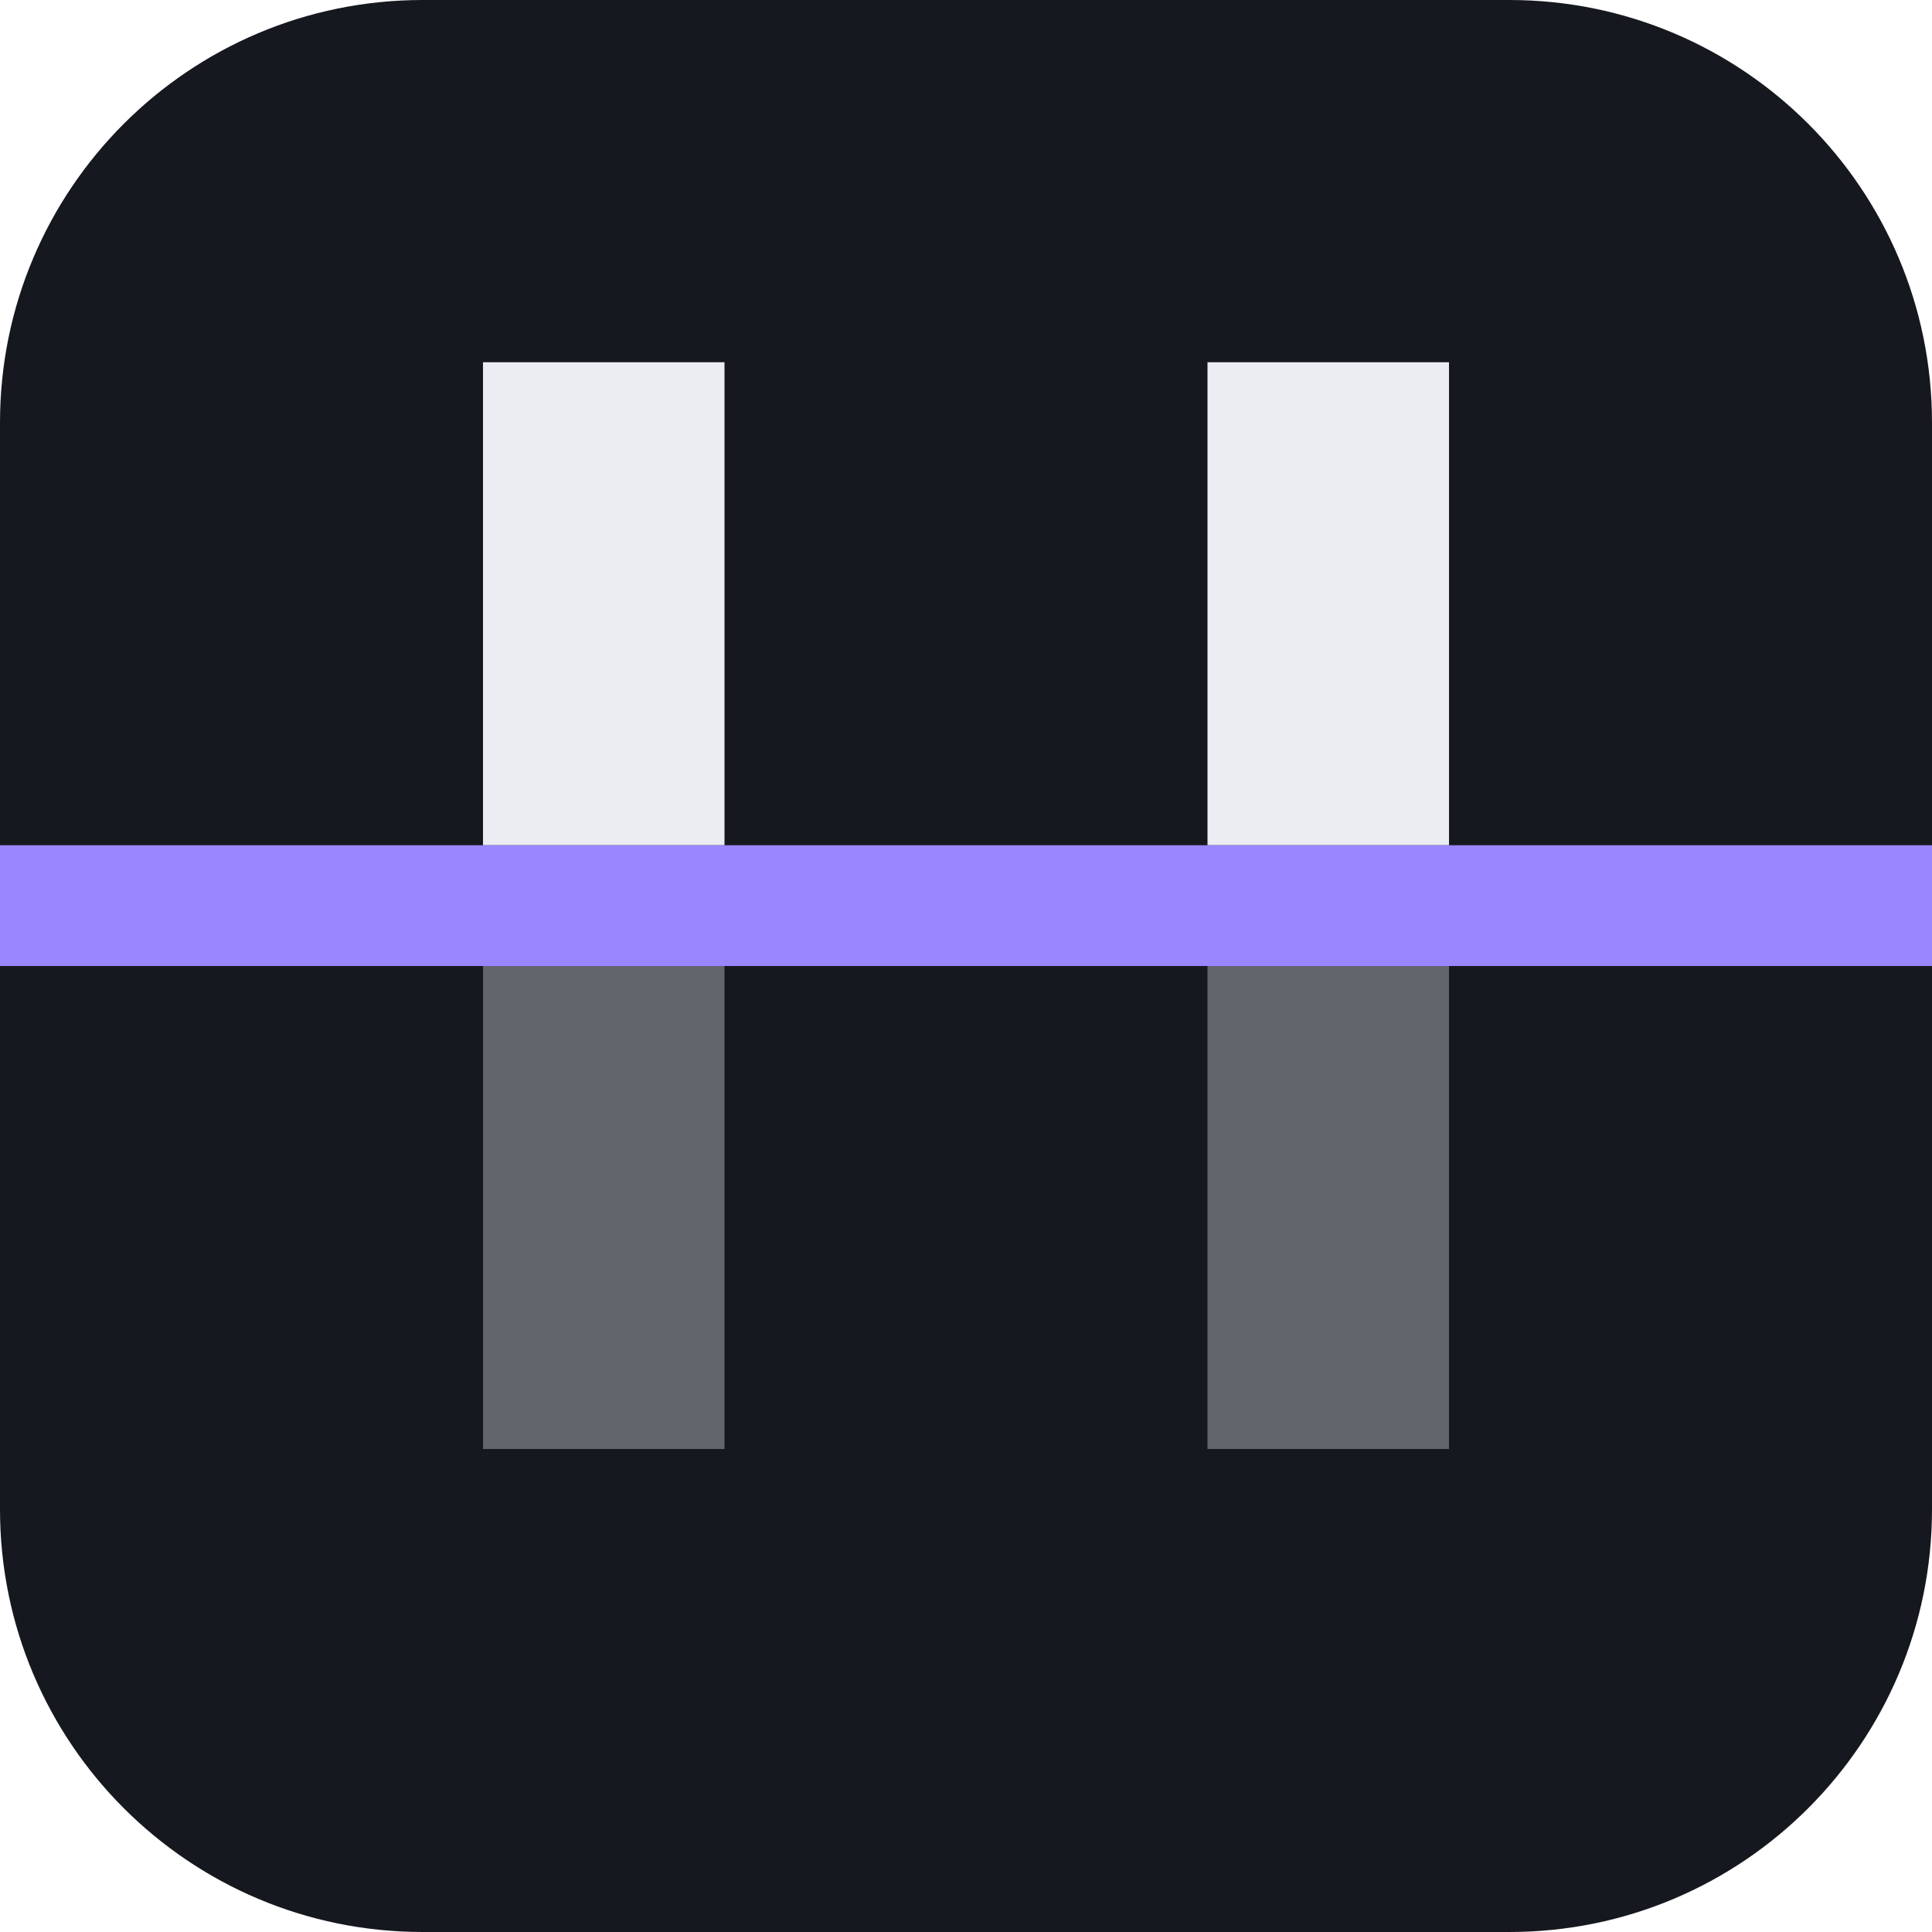
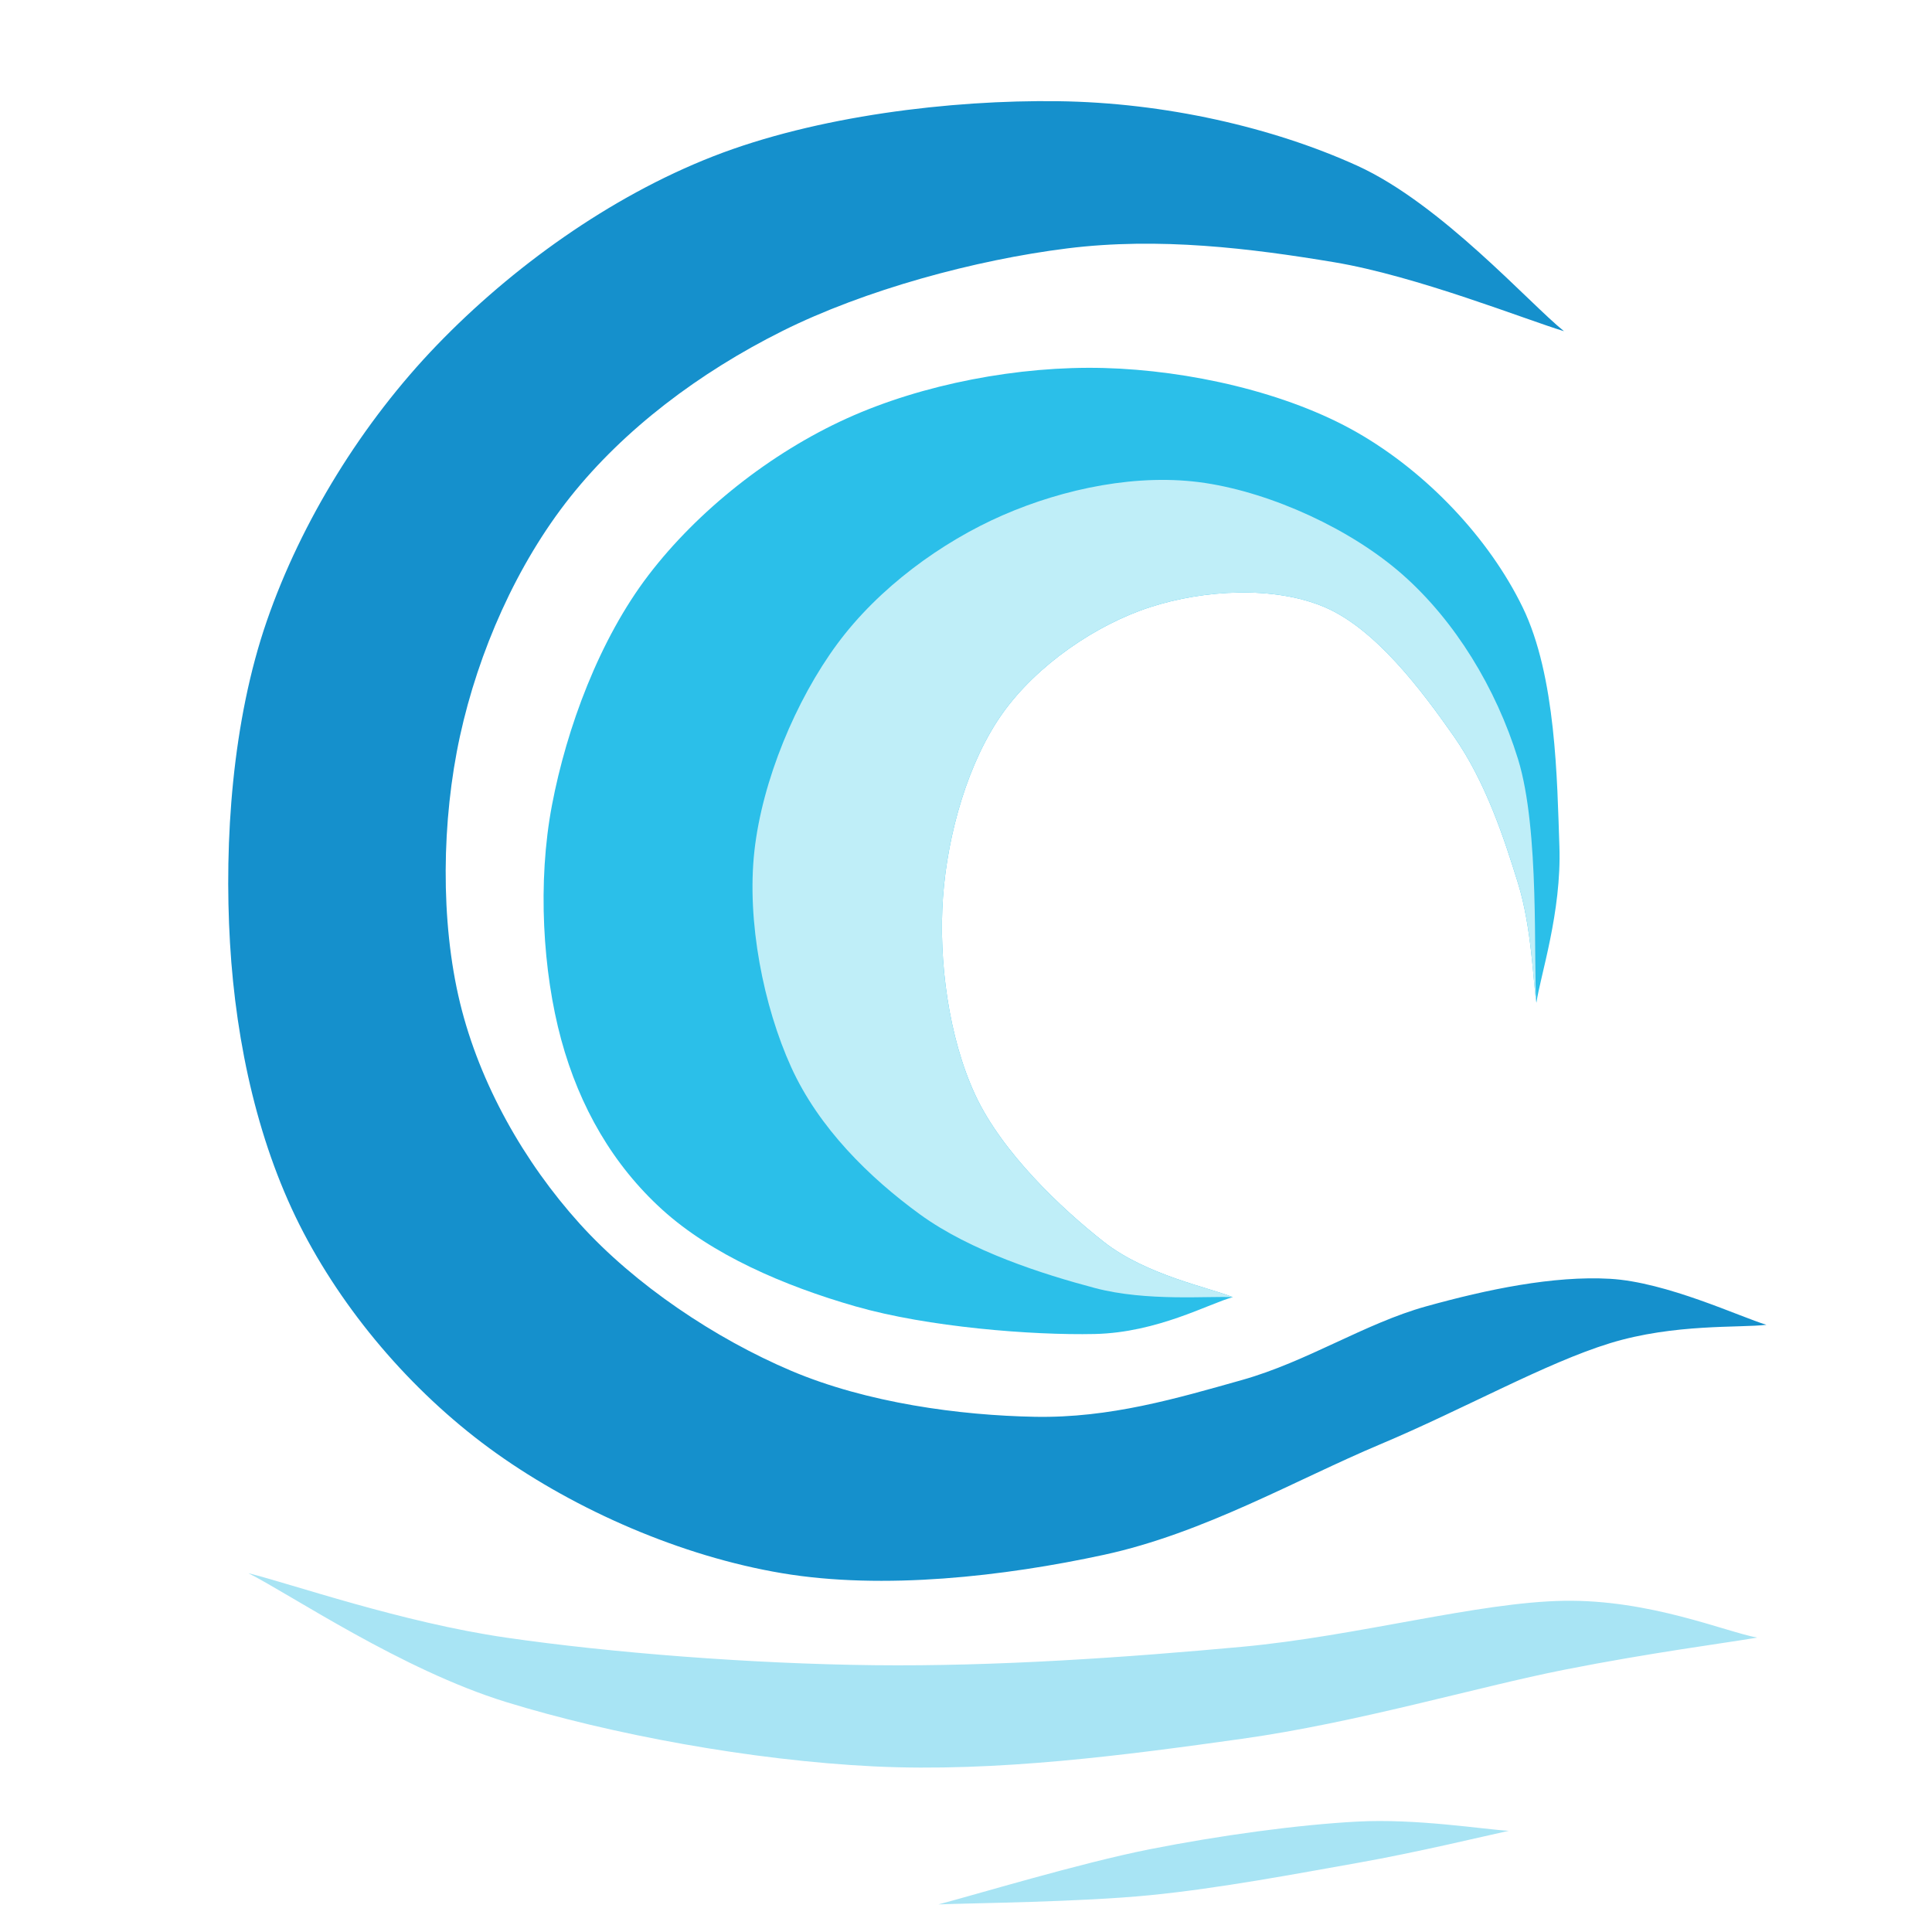
- <svg xmlns="http://www.w3.org/2000/svg" viewBox="0 0 16 16">
-   <clipPath id="tile">
-     <rect width="16" height="16" rx="3.5" />
-   </clipPath>
-   <g clip-path="url(#tile)">
-     <rect width="16" height="16" fill="#16181f" />
-     <g fill="#ecedf3">
-       <rect x="4" y="3" width="2" height="4" />
-       <rect x="10" y="3" width="2" height="4" />
-     </g>
-     <g fill="#ecedf3" opacity=".36">
-       <rect x="4" y="8" width="2" height="4" />
-       <rect x="10" y="8" width="2" height="4" />
-     </g>
-     <rect y="7" width="16" height="1" fill="#9a86ff" />
+ <svg xmlns="http://www.w3.org/2000/svg" viewBox="50 30 420 420">
+   <g>
+     <path fill="#1590cc" d="M390 102 C382.5 96.0 363.3 74.3 345 66 C326.7 57.7 303.3 52.3 280 52 C256.7 51.7 227.5 55.2 205 64 C182.5 72.8 161.2 88.2 145 105 C128.8 121.8 115.5 143.3 108 165 C100.5 186.7 98.7 212.8 100 235 C101.3 257.2 106.3 279.5 116 298 C125.7 316.5 140.7 333.7 158 346 C175.3 358.3 198.0 368.3 220 372 C242.0 375.7 268.3 372.7 290 368 C311.7 363.3 331.7 351.7 350 344 C368.3 336.3 386.0 326.3 400 322 C414.0 317.7 428.3 318.7 434 318 C428.3 316.3 412.3 308.7 400 308 C387.7 307.3 373.3 310.3 360 314 C346.7 317.7 334.2 326.0 320 330 C305.8 334.0 291.3 338.3 275 338 C258.7 337.7 238.5 335.0 222 328 C205.5 321.0 188.0 309.3 176 296 C164.0 282.7 154.3 265.7 150 248 C145.7 230.3 146.0 208.3 150 190 C154.0 171.7 162.3 152.7 174 138 C185.7 123.3 202.0 111.0 220 102 C238.0 93.0 262.0 86.5 282 84 C302.0 81.5 322.0 84.0 340 87 C358.0 90.0 381.7 99.5 390 102 Z" />
+     <path fill="#2bbfe9" d="M384 248 C384.8 242.3 389.5 228.3 389 214 C388.5 199.7 388.3 177.0 381 162 C373.7 147.0 360.2 132.7 345 124 C329.8 115.3 308.5 110.5 290 110 C271.5 109.5 250.5 113.5 234 121 C217.5 128.5 201.7 141.0 191 155 C180.3 169.0 173.2 188.2 170 205 C166.8 221.8 168.0 241.3 172 256 C176.0 270.7 183.3 283.3 194 293 C204.7 302.7 220.3 309.5 236 314 C251.7 318.5 274.3 320.3 288 320 C301.7 319.7 313.0 313.3 318 312 C313.3 310.0 299.3 307.3 290 300 C280.7 292.7 267.8 280.5 262 268 C256.2 255.5 254.0 238.8 255 225 C256.0 211.2 260.5 195.5 268 185 C275.5 174.5 288.3 165.8 300 162 C311.7 158.2 327.0 157.3 338 162 C349.0 166.7 359.0 180.0 366 190 C373.0 200.0 377.0 212.3 380 222 C383.0 231.7 383.3 243.7 384 248 Z" />
+     <path fill="#bfeef8" d="M384 248 C383.3 239.2 384.8 210.5 380 195 C375.2 179.5 366.3 165.0 355 155 C343.7 145.0 326.5 137.2 312 135 C297.5 132.8 281.3 136.2 268 142 C254.7 147.8 241.0 157.8 232 170 C223.0 182.2 215.7 199.7 214 215 C212.3 230.3 216.0 248.8 222 262 C228.0 275.2 239.0 286.0 250 294 C261.0 302.0 276.7 307.0 288 310 C299.3 313.0 313.0 311.7 318 312 C313.3 310.0 299.3 307.3 290 300 C280.7 292.7 267.8 280.5 262 268 C256.2 255.5 254.0 238.8 255 225 C256.0 211.2 260.5 195.5 268 185 C275.5 174.5 288.3 165.8 300 162 C311.7 158.2 327.0 157.3 338 162 C349.0 166.7 359.0 180.0 366 190 C373.0 200.0 377.0 212.3 380 222 C383.0 231.7 383.3 243.7 384 248 Z" />
+     <path fill="#a8e4f4" d="M104 372 C113.3 376.7 137.3 393.0 160 400 C182.7 407.0 213.3 412.7 240 414 C266.7 415.3 295.0 411.5 320 408 C345.0 404.5 371.3 396.7 390 393 C408.7 389.3 425.0 387.2 432 386 C425.0 384.7 408.7 377.7 390 378 C371.3 378.3 345.0 385.7 320 388 C295.0 390.3 266.7 392.3 240 392 C213.3 391.7 182.7 389.3 160 386 C137.3 382.7 113.3 374.3 104 372 Z" />
+     <path fill="#a8e4f4" d="M254 444 C261.7 443.7 284.8 443.5 300 442 C315.2 440.5 332.0 437.3 345 435 C358.0 432.7 372.5 429.2 378 428 C372.5 427.7 358.0 425.3 345 426 C332.0 426.7 315.2 429.0 300 432 C284.8 435.0 261.7 442.0 254 444 Z" />
  </g>
</svg>
